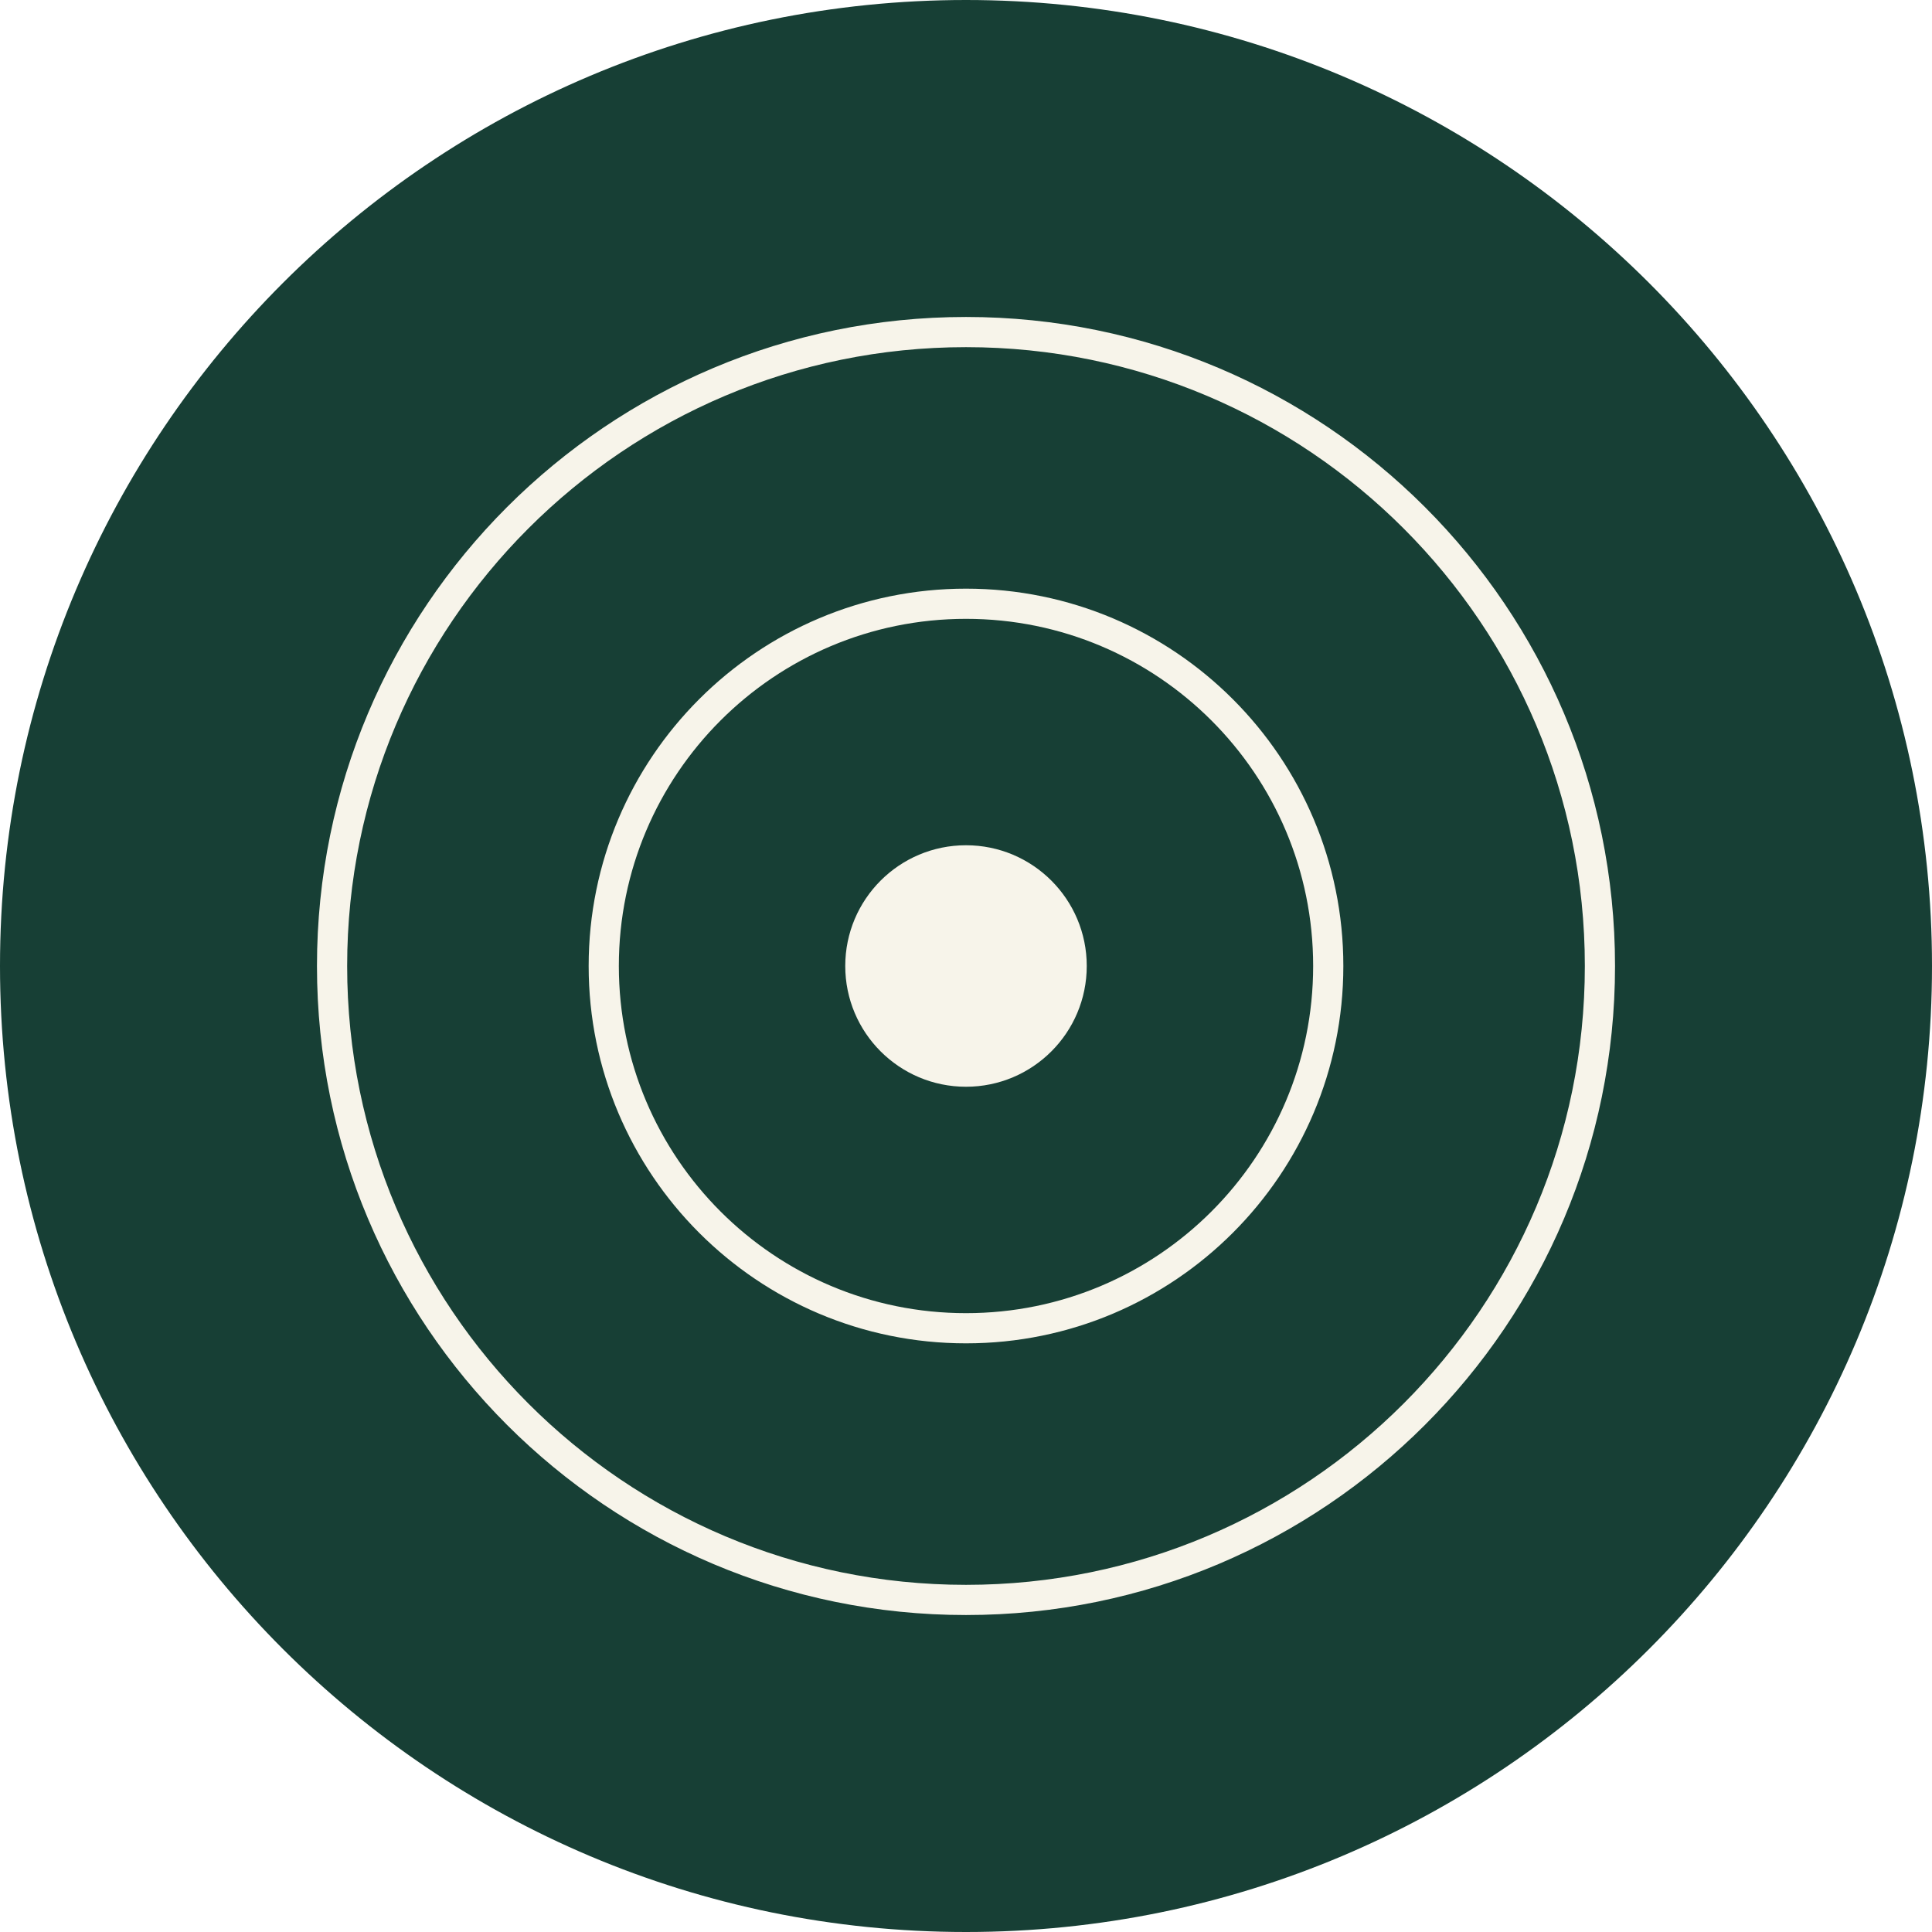
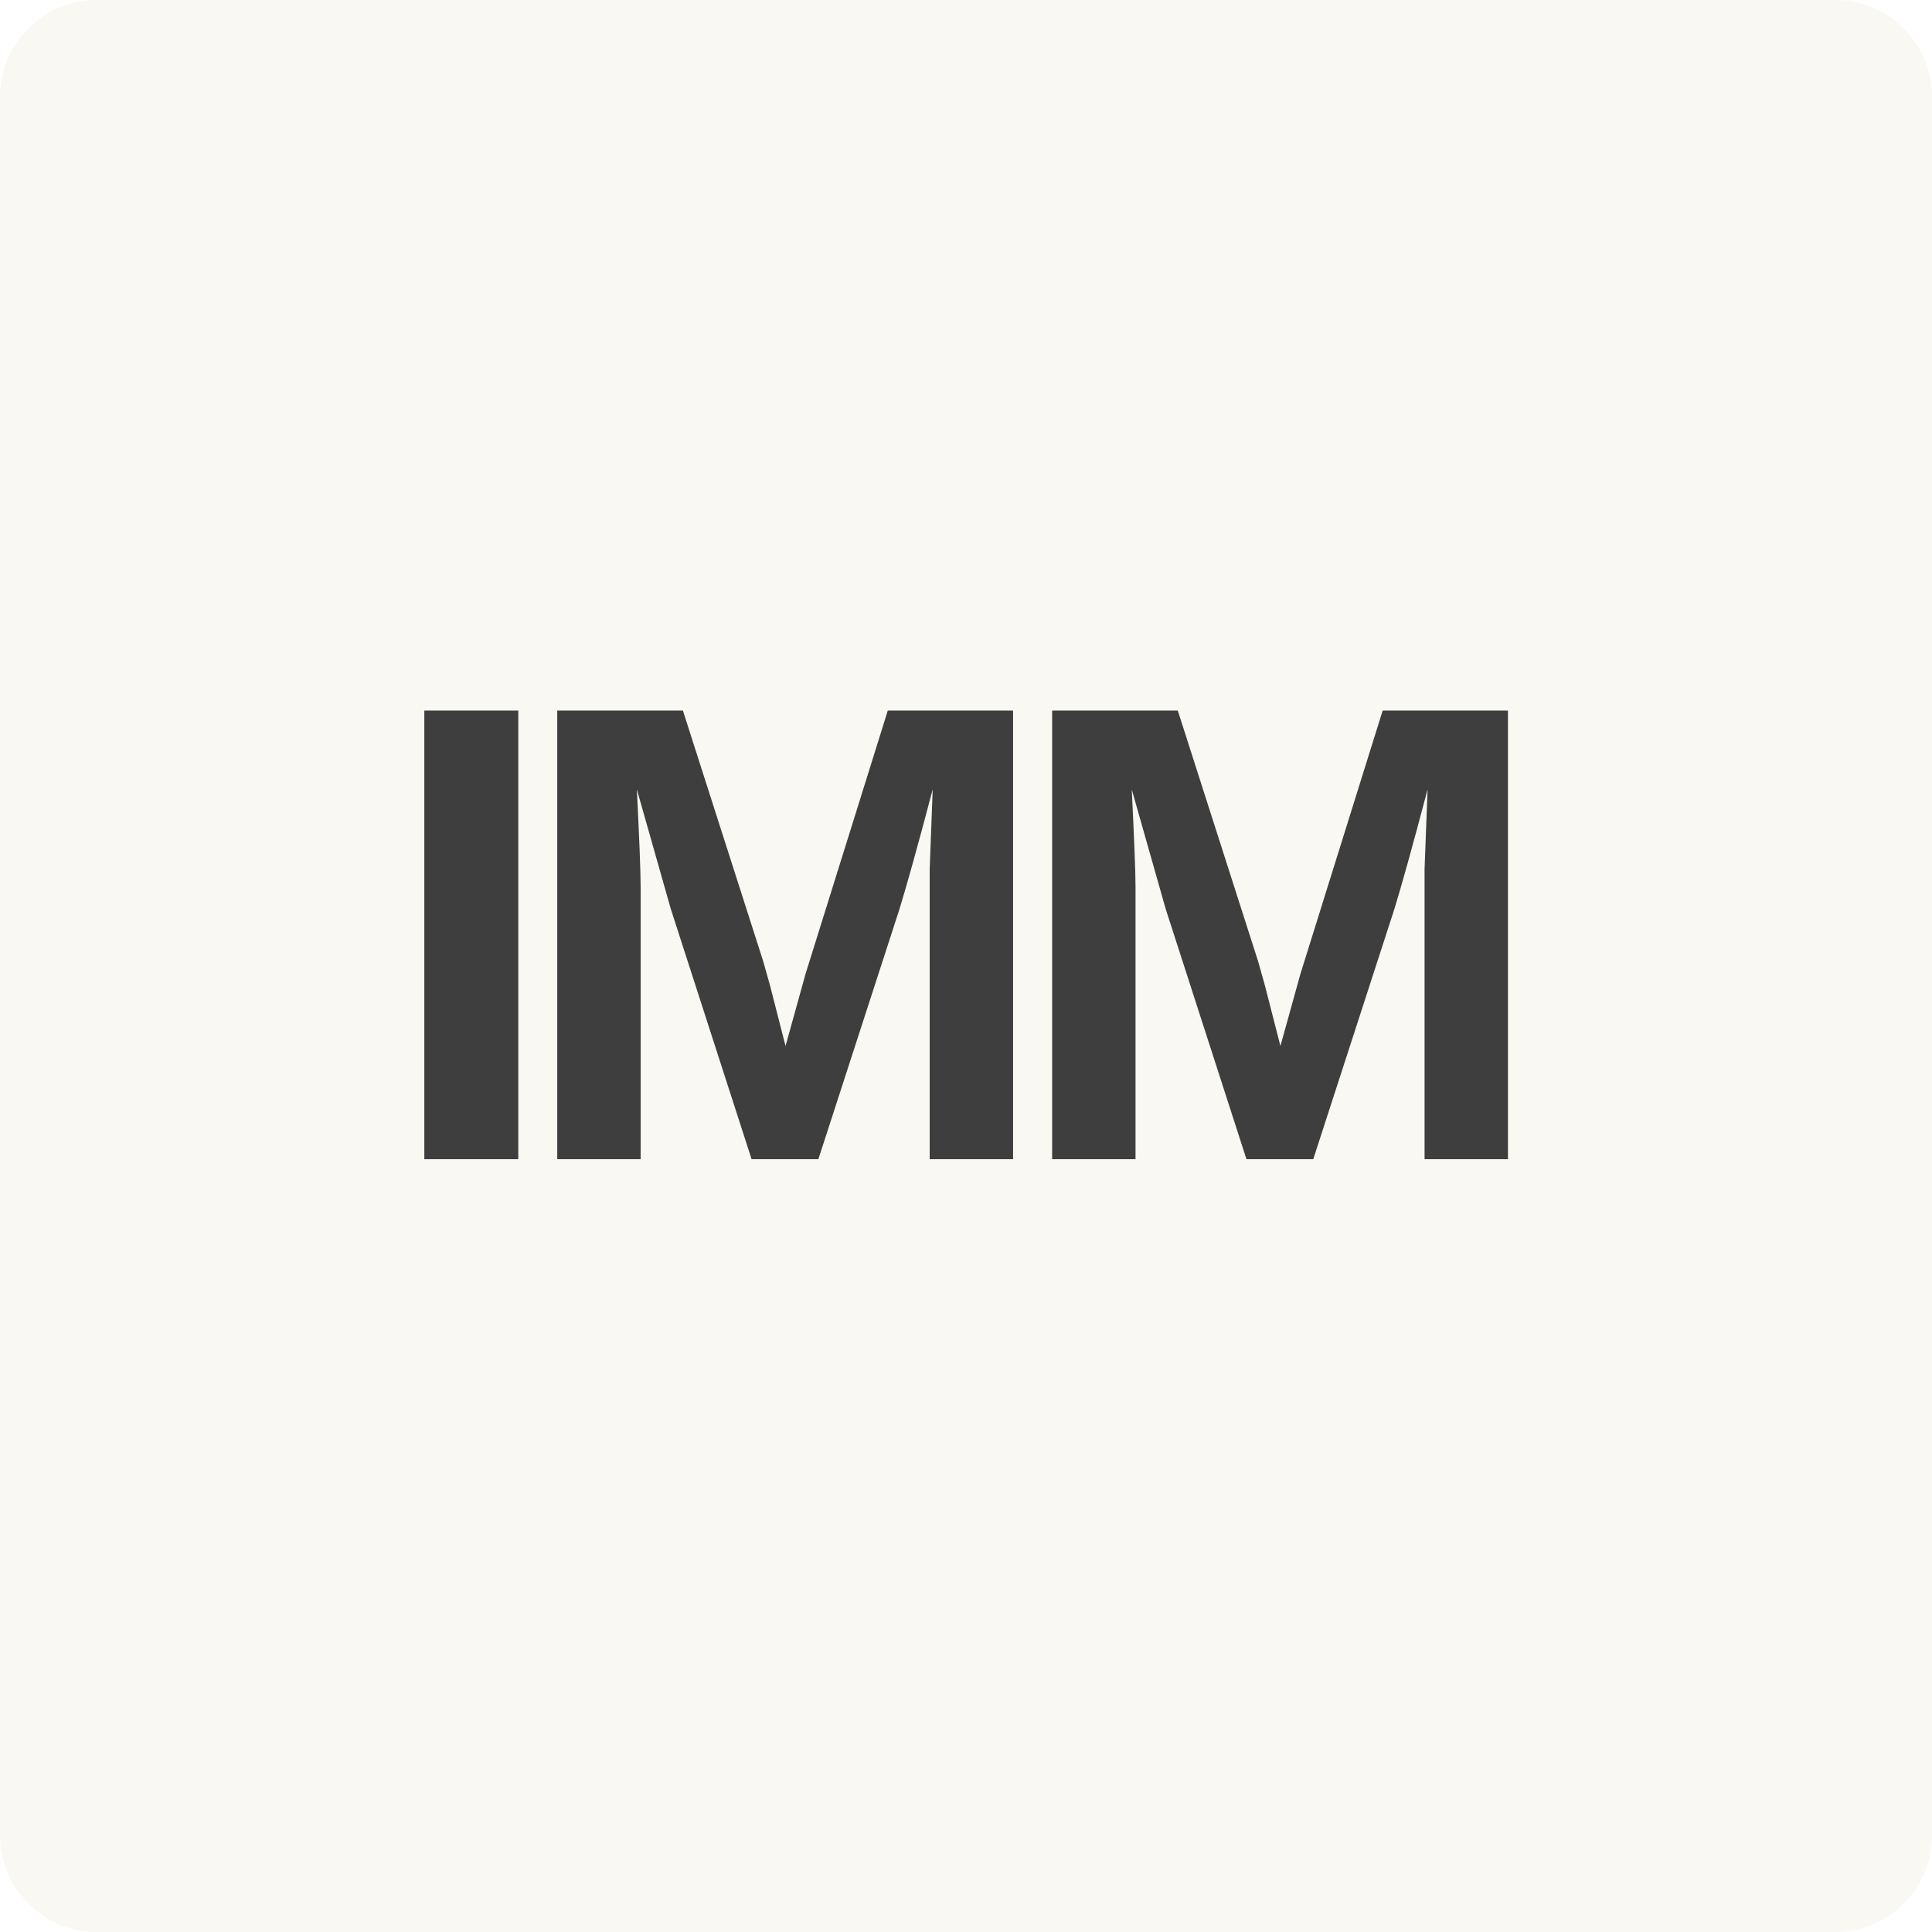
- <svg xmlns="http://www.w3.org/2000/svg" viewBox="0 0 64 64">
-   <rect width="64" height="64" rx="32" fill="#173f35" />
-   <circle cx="32" cy="32" r="21" fill="none" stroke="#f7f4ea" />
-   <circle cx="32" cy="32" r="12" fill="none" stroke="#f7f4ea" />
-   <circle cx="32" cy="32" r="4" fill="#f7f4ea" />
+ <svg xmlns="http://www.w3.org/2000/svg" viewBox="0 0 80 80">
+   <rect width="80" height="80" rx="4" fill="#FAF8F2" />
+   <text x="40" y="48" text-anchor="middle" font-family="Arial,sans-serif" font-size="27" font-weight="700" letter-spacing="-2" fill="#3E3E3E">IMM</text>
</svg>
